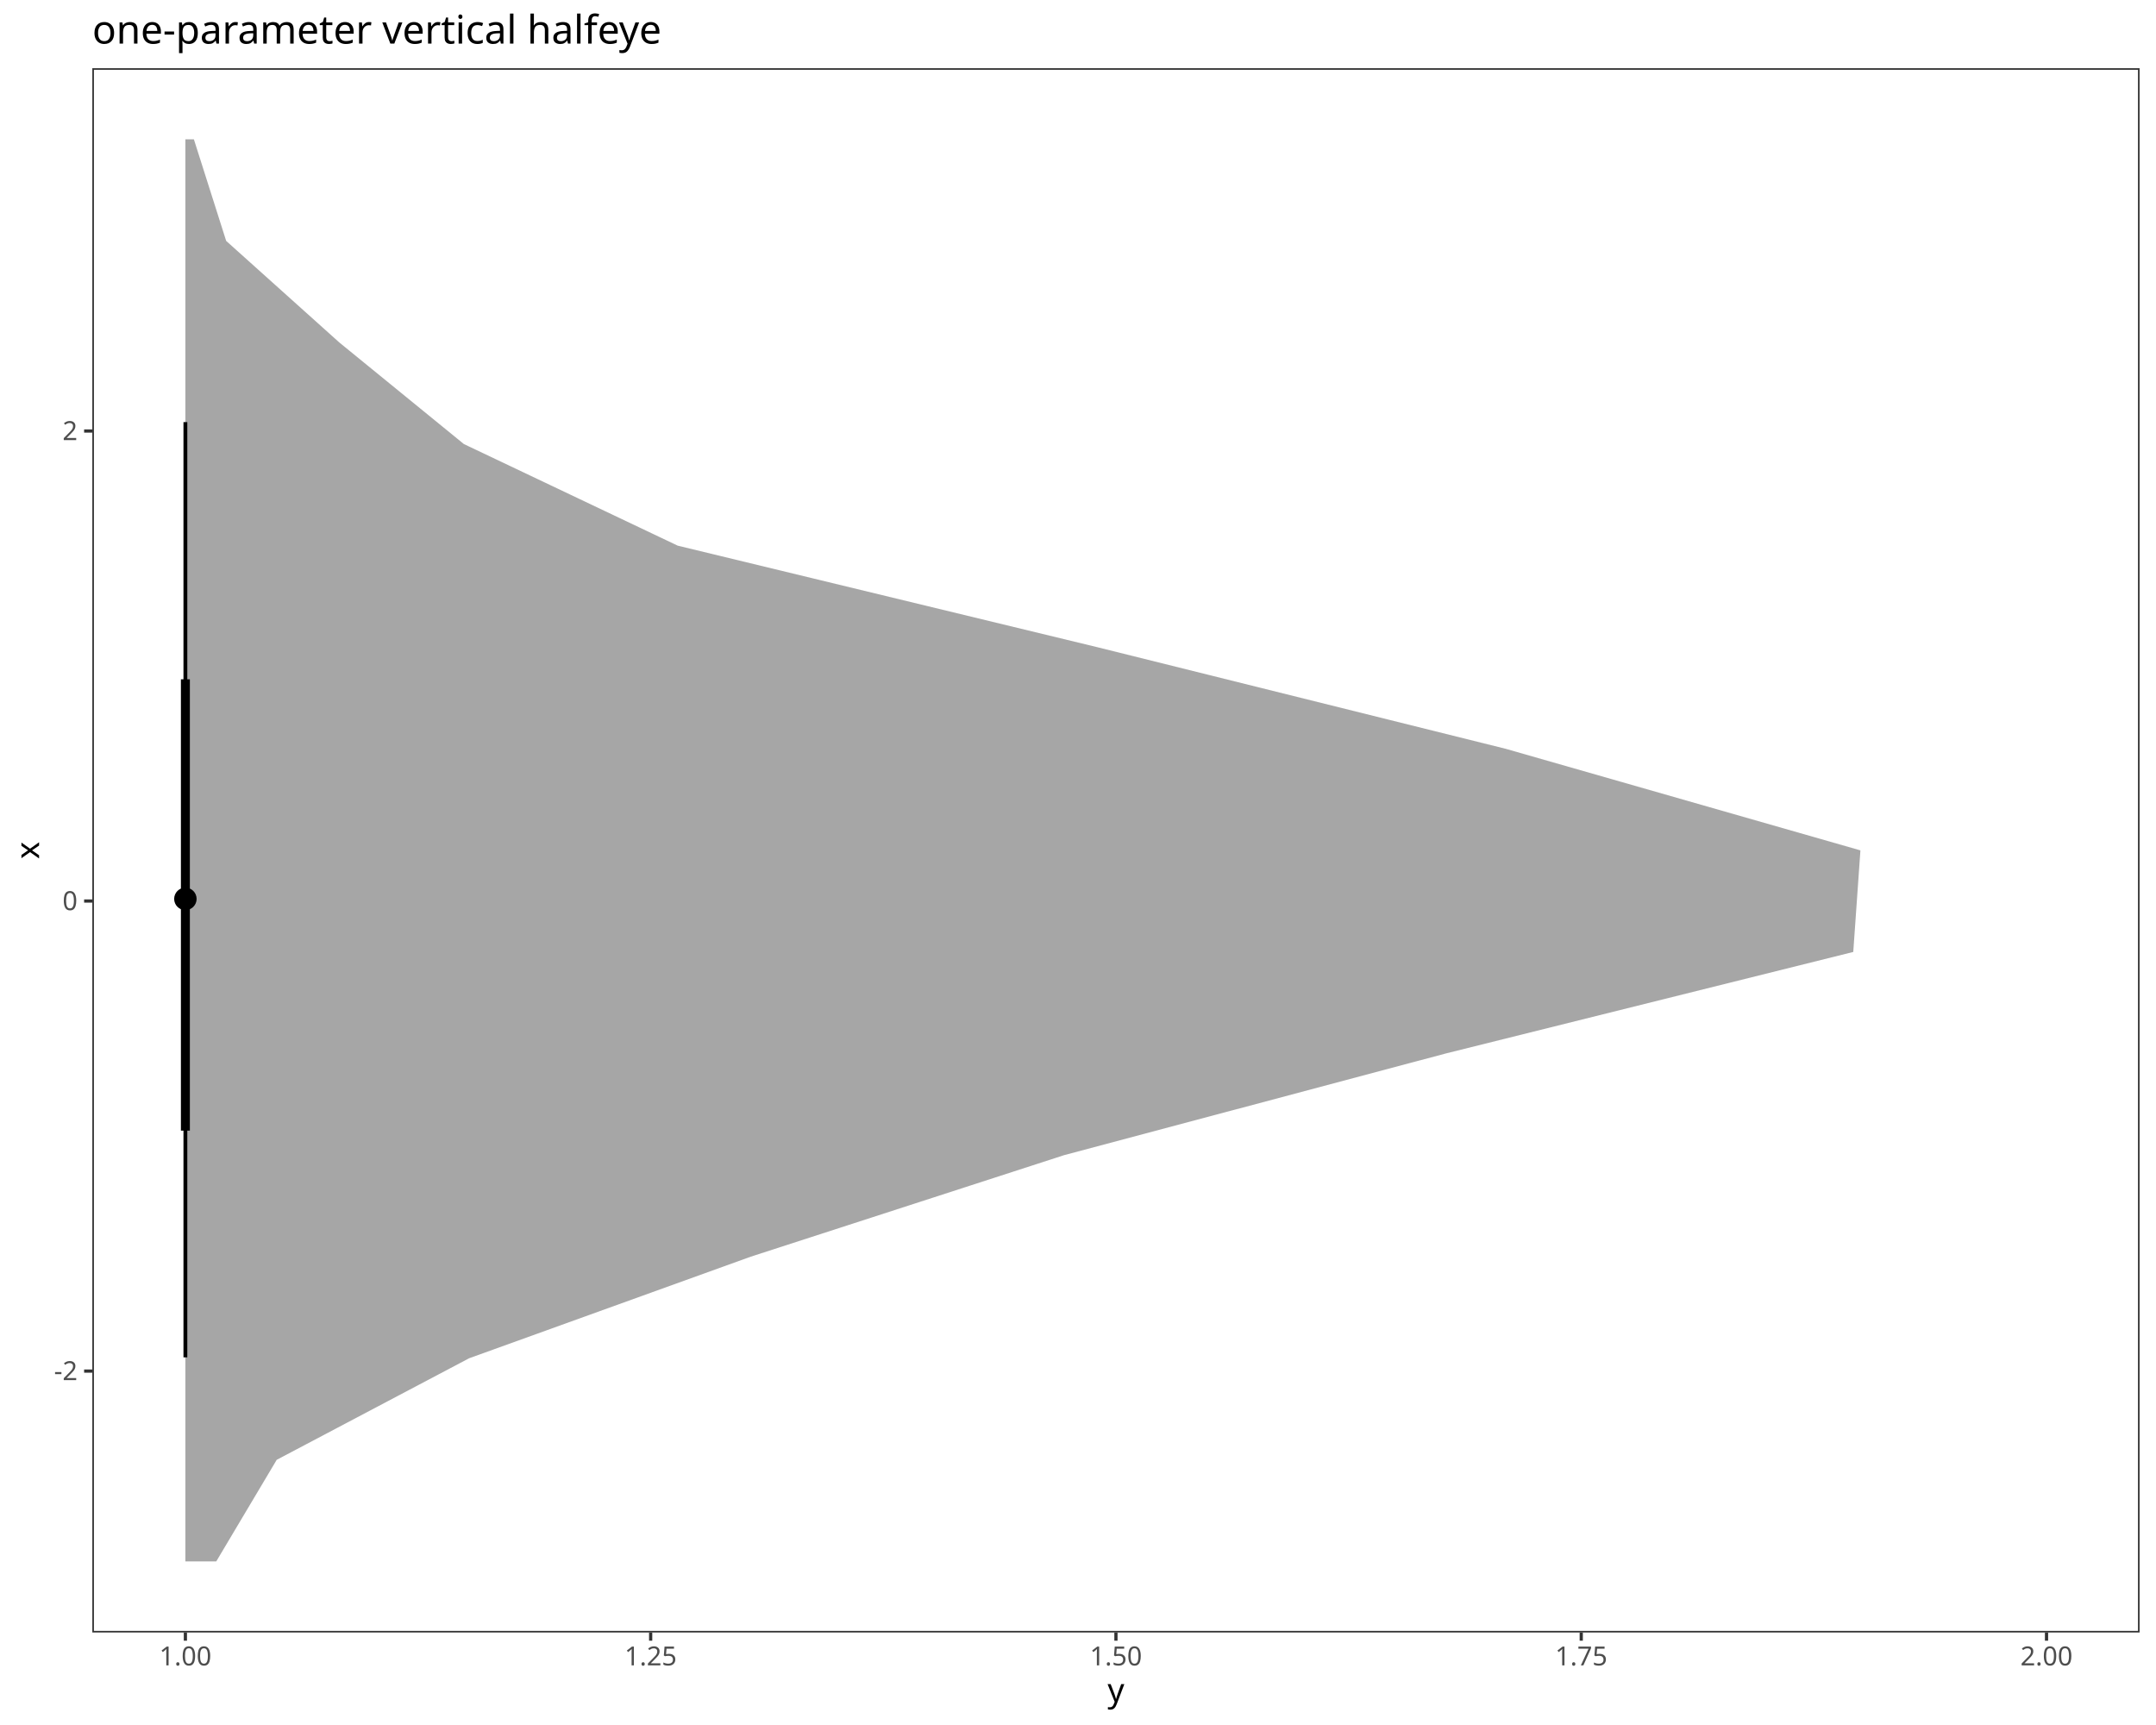
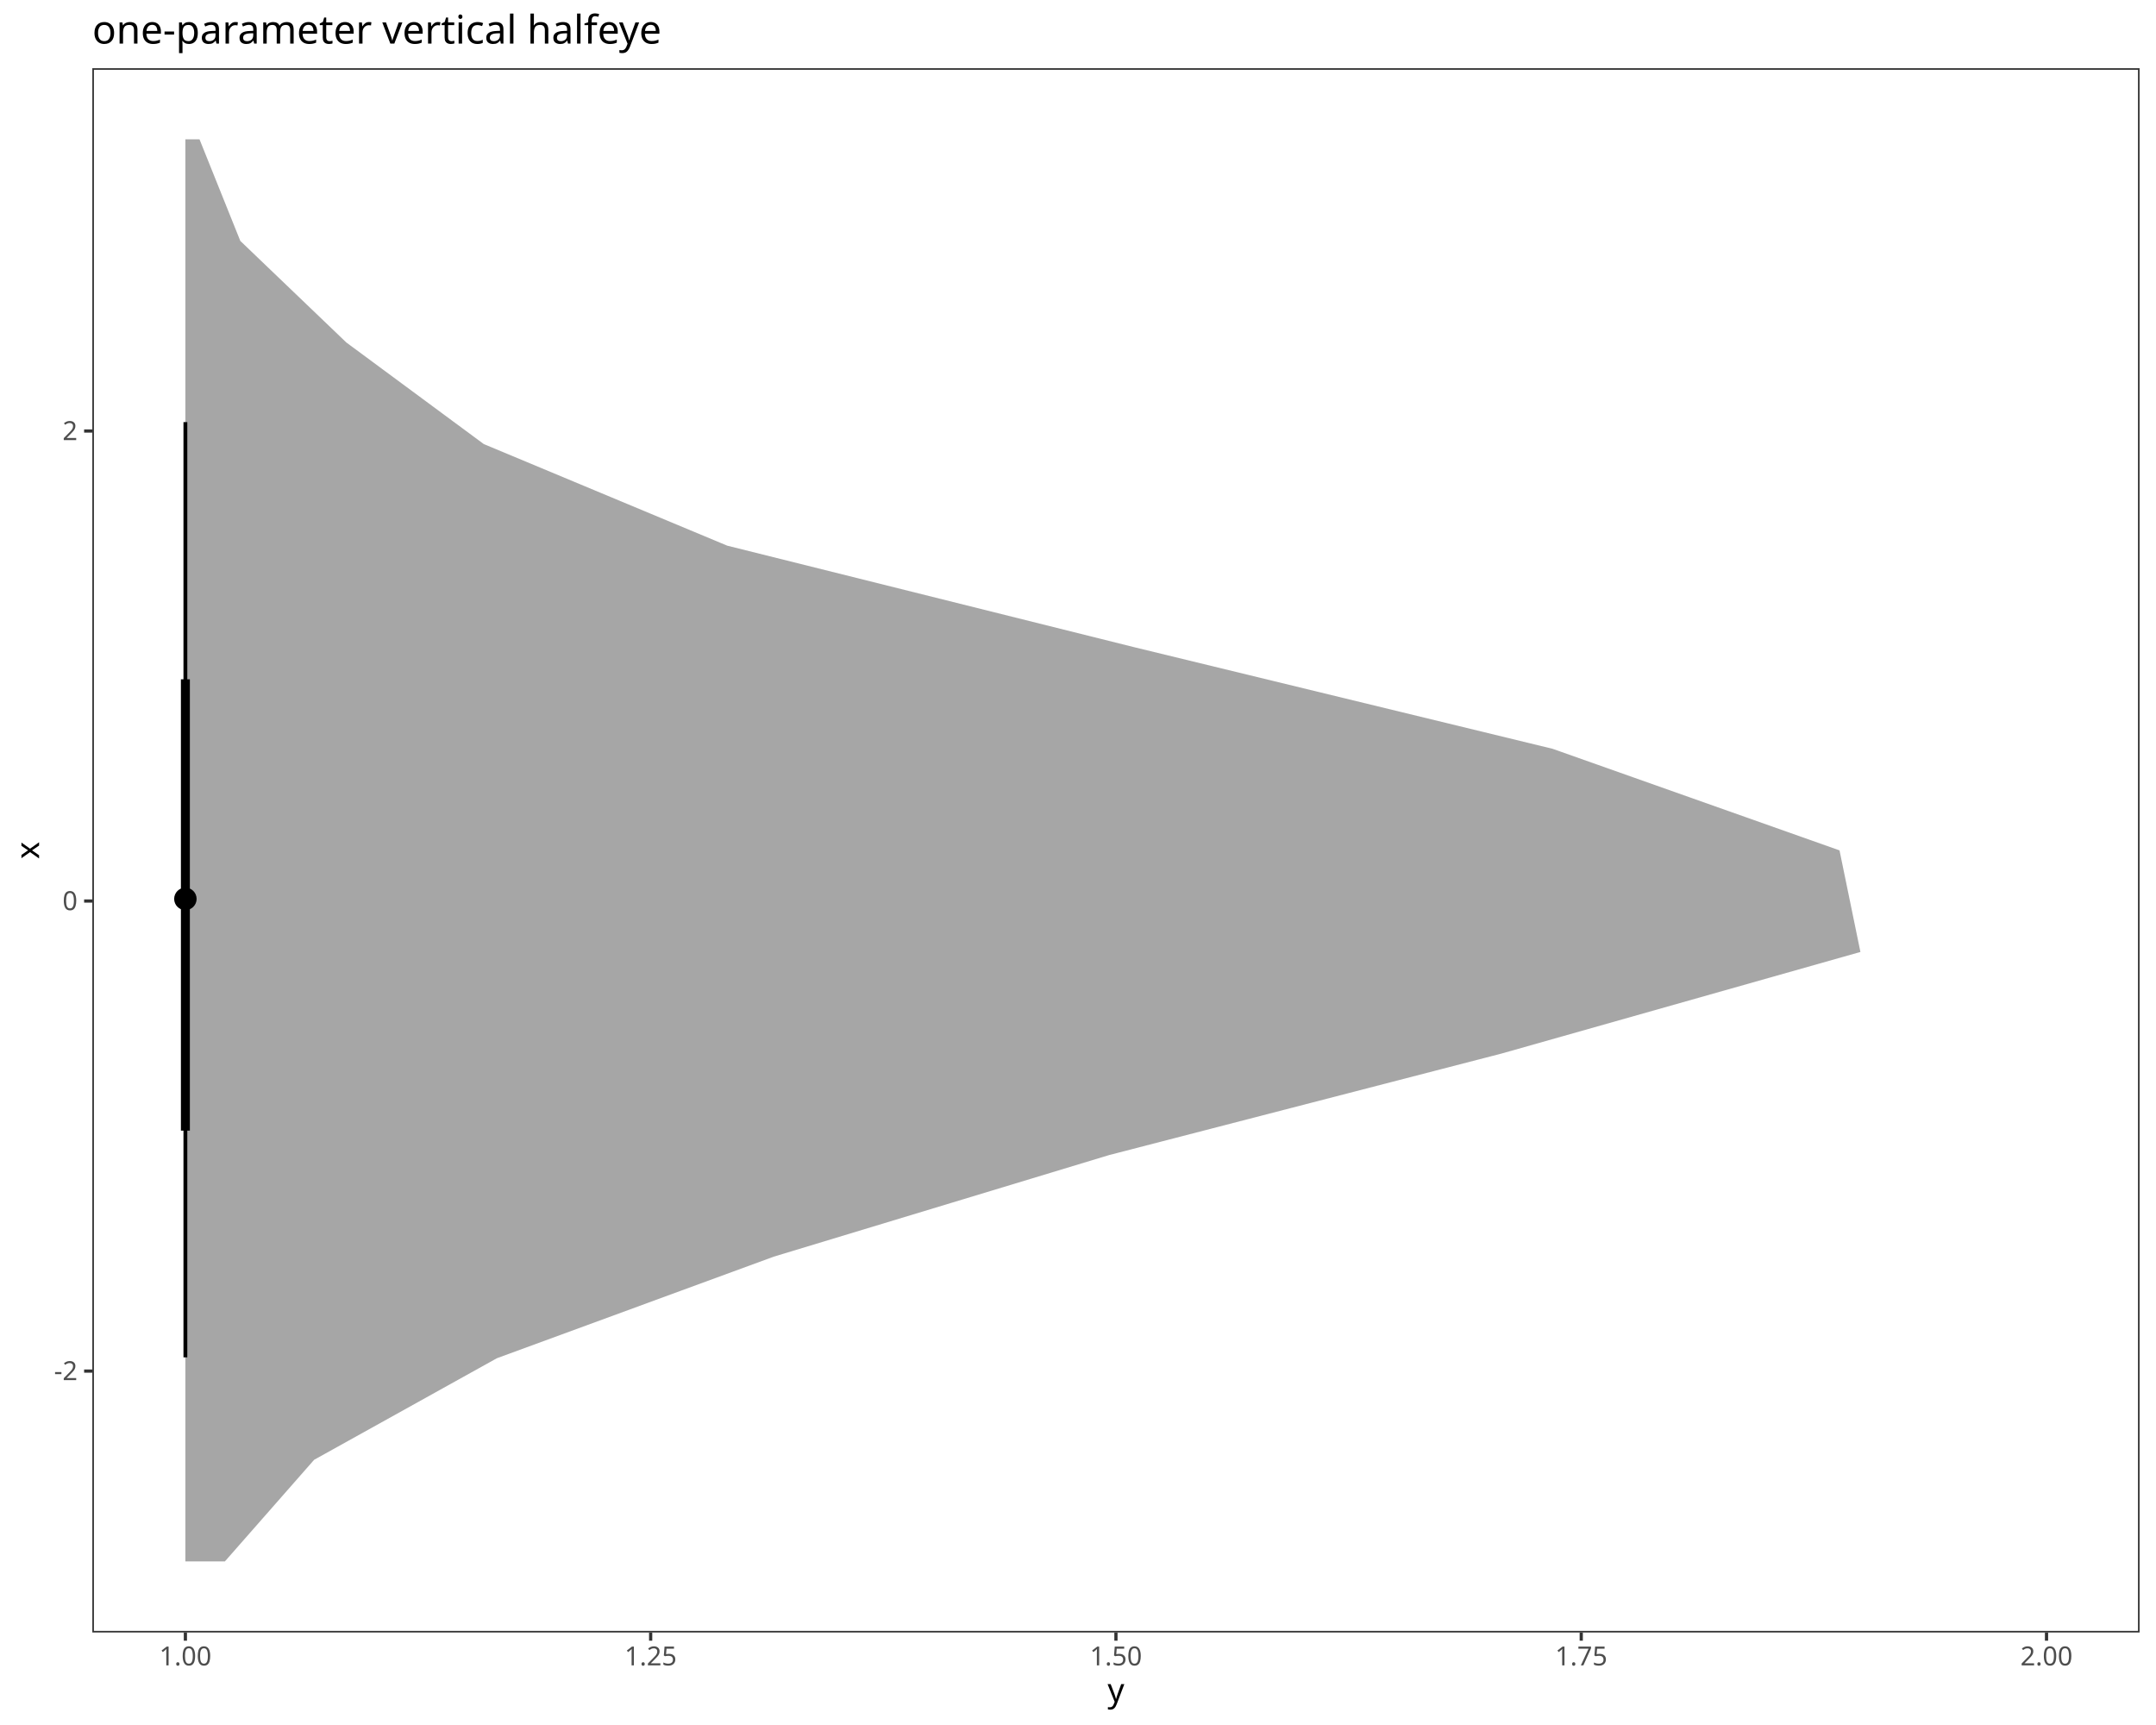
<svg xmlns="http://www.w3.org/2000/svg" class="svglite" data-engine-version="2.0" width="720.00pt" height="576.00pt" viewBox="0 0 720.00 576.00">
  <defs>
    <style type="text/css">
    .svglite line, .svglite polyline, .svglite polygon, .svglite path, .svglite rect, .svglite circle {
      fill: none;
      stroke: #000000;
      stroke-linecap: round;
      stroke-linejoin: round;
      stroke-miterlimit: 10.00;
    }
  </style>
  </defs>
  <rect width="100%" height="100%" style="stroke: none; fill: #FFFFFF;" />
  <defs>
    <clipPath id="cpMC4wMHw3MjAuMDB8MC4wMHw1NzYuMDA=">
      <rect x="0.00" y="0.00" width="720.00" height="576.00" />
    </clipPath>
  </defs>
  <g clip-path="url(#cpMC4wMHw3MjAuMDB8MC4wMHw1NzYuMDA=)">
    <rect x="0.00" y="0.00" width="720.00" height="576.00" style="stroke-width: 1.07; stroke: #FFFFFF; fill: #FFFFFF;" />
  </g>
  <defs>
    <clipPath id="cpMzAuODN8NzE0LjUyfDIyLjc4fDU0NS4xMQ==">
      <rect x="30.83" y="22.78" width="683.69" height="522.33" />
    </clipPath>
  </defs>
  <g clip-path="url(#cpMzAuODN8NzE0LjUyfDIyLjc4fDU0NS4xMQ==)">
    <rect x="30.83" y="22.78" width="683.69" height="522.33" style="stroke-width: 1.07; stroke: none; fill: #FFFFFF;" />
-     <polygon points="72.22,521.37 92.41,487.45 156.67,453.54 250.72,419.62 355.43,385.70 482.78,351.78 618.90,317.87 621.29,283.95 502.82,250.03 366.47,216.11 226.32,182.20 154.92,148.28 113.32,114.36 75.53,80.44 64.75,46.53 61.91,46.53 61.91,80.44 61.91,114.36 61.91,148.28 61.91,182.20 61.91,216.11 61.91,250.03 61.91,283.95 61.91,317.87 61.91,351.78 61.91,385.70 61.91,419.62 61.91,453.54 61.91,487.45 61.91,521.37 " style="stroke-width: 2.13; stroke: none; fill: #A6A6A6;" />
+     <polygon points="75.11,521.37 104.90,487.45 165.92,453.54 258.38,419.62 370.37,385.70 501.50,351.78 621.29,317.87 614.31,283.95 518.48,250.03 378.78,216.11 242.85,182.20 161.56,148.28 115.66,114.36 80.25,80.44 66.63,46.53 61.91,46.53 61.91,80.44 61.91,114.36 61.91,148.28 61.91,182.20 61.91,216.11 61.91,250.03 61.91,283.95 61.91,317.87 61.91,351.78 61.91,385.70 61.91,419.62 61.91,453.54 61.91,487.45 61.91,521.37 " style="stroke-width: 2.13; stroke: none; fill: #A6A6A6;" />
    <line x1="61.91" y1="453.24" x2="61.91" y2="140.94" style="stroke-width: 1.28; stroke-linecap: butt;" />
    <line x1="61.91" y1="377.53" x2="61.91" y2="226.82" style="stroke-width: 2.99; stroke-linecap: butt;" />
    <circle cx="61.91" cy="300.15" r="1.68" style="stroke-width: 1.06; fill: #000000;" />
    <circle cx="61.91" cy="300.15" r="3.22" style="stroke-width: 1.06; fill: #000000;" />
    <rect x="30.83" y="22.78" width="683.69" height="522.33" style="stroke-width: 1.07; stroke: #333333;" />
  </g>
  <g clip-path="url(#cpMC4wMHw3MjAuMDB8MC4wMHw1NzYuMDA=)">
    <text x="25.90" y="460.85" text-anchor="end" style="font-size: 8.80px; fill: #4D4D4D; font-family: sans;" textLength="7.82px" lengthAdjust="spacingAndGlyphs">-2</text>
    <text x="25.90" y="303.90" text-anchor="end" style="font-size: 8.80px; fill: #4D4D4D; font-family: sans;" textLength="4.89px" lengthAdjust="spacingAndGlyphs">0</text>
    <text x="25.90" y="146.95" text-anchor="end" style="font-size: 8.80px; fill: #4D4D4D; font-family: sans;" textLength="4.89px" lengthAdjust="spacingAndGlyphs">2</text>
    <polyline points="28.09,457.82 30.83,457.82 " style="stroke-width: 1.07; stroke: #333333; stroke-linecap: butt;" />
    <polyline points="28.09,300.87 30.83,300.87 " style="stroke-width: 1.07; stroke: #333333; stroke-linecap: butt;" />
    <polyline points="28.09,143.92 30.83,143.92 " style="stroke-width: 1.07; stroke: #333333; stroke-linecap: butt;" />
    <polyline points="61.91,547.85 61.91,545.11 " style="stroke-width: 1.07; stroke: #333333; stroke-linecap: butt;" />
    <polyline points="217.29,547.85 217.29,545.11 " style="stroke-width: 1.07; stroke: #333333; stroke-linecap: butt;" />
    <polyline points="372.67,547.85 372.67,545.11 " style="stroke-width: 1.07; stroke: #333333; stroke-linecap: butt;" />
    <polyline points="528.06,547.85 528.06,545.11 " style="stroke-width: 1.07; stroke: #333333; stroke-linecap: butt;" />
    <polyline points="683.44,547.85 683.44,545.11 " style="stroke-width: 1.07; stroke: #333333; stroke-linecap: butt;" />
    <text x="61.91" y="556.10" text-anchor="middle" style="font-size: 8.80px; fill: #4D4D4D; font-family: sans;" textLength="17.13px" lengthAdjust="spacingAndGlyphs">1.00</text>
    <text x="217.29" y="556.10" text-anchor="middle" style="font-size: 8.80px; fill: #4D4D4D; font-family: sans;" textLength="17.13px" lengthAdjust="spacingAndGlyphs">1.25</text>
    <text x="372.67" y="556.10" text-anchor="middle" style="font-size: 8.80px; fill: #4D4D4D; font-family: sans;" textLength="17.13px" lengthAdjust="spacingAndGlyphs">1.50</text>
    <text x="528.06" y="556.10" text-anchor="middle" style="font-size: 8.80px; fill: #4D4D4D; font-family: sans;" textLength="17.13px" lengthAdjust="spacingAndGlyphs">1.75</text>
    <text x="683.44" y="556.10" text-anchor="middle" style="font-size: 8.80px; fill: #4D4D4D; font-family: sans;" textLength="17.13px" lengthAdjust="spacingAndGlyphs">2.00</text>
    <text x="372.67" y="568.24" text-anchor="middle" style="font-size: 11.00px; font-family: sans;" textLength="5.50px" lengthAdjust="spacingAndGlyphs">y</text>
    <text transform="translate(13.05,283.95) rotate(-90)" text-anchor="middle" style="font-size: 11.00px; font-family: sans;" textLength="5.50px" lengthAdjust="spacingAndGlyphs">x</text>
    <text x="30.83" y="14.56" style="font-size: 13.20px; font-family: sans;" textLength="178.31px" lengthAdjust="spacingAndGlyphs">one-parameter vertical halfeye</text>
  </g>
</svg>
